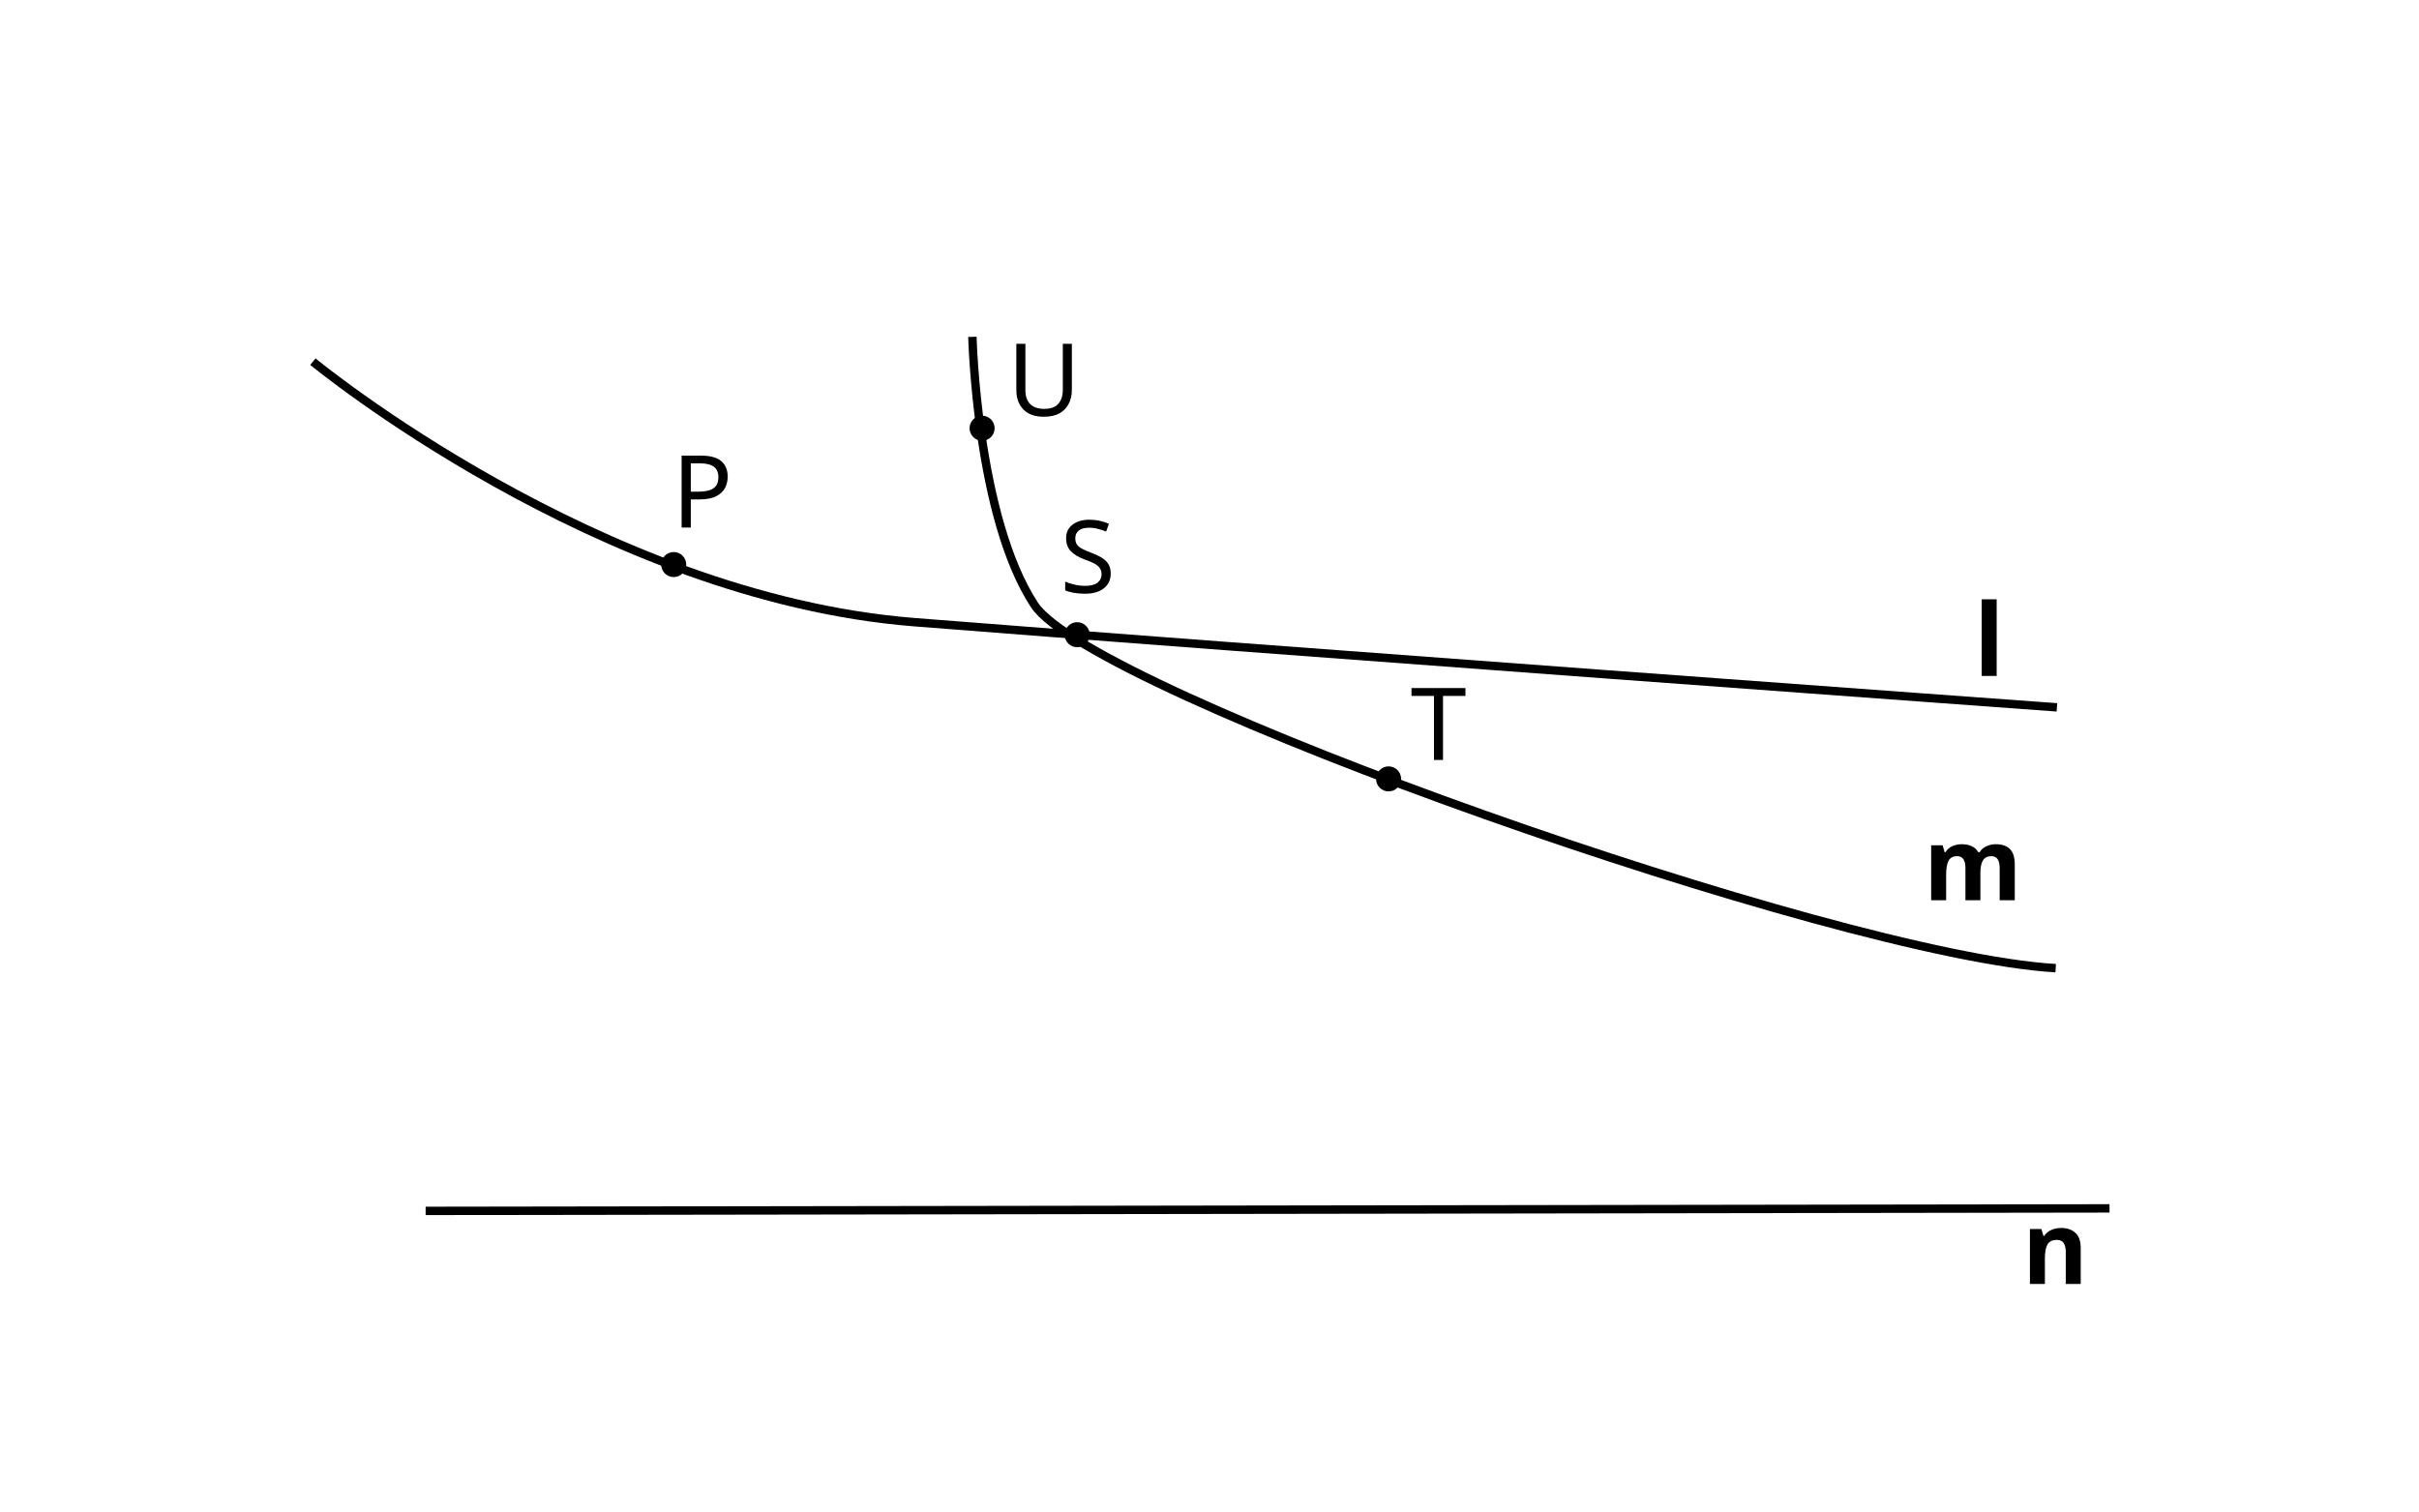
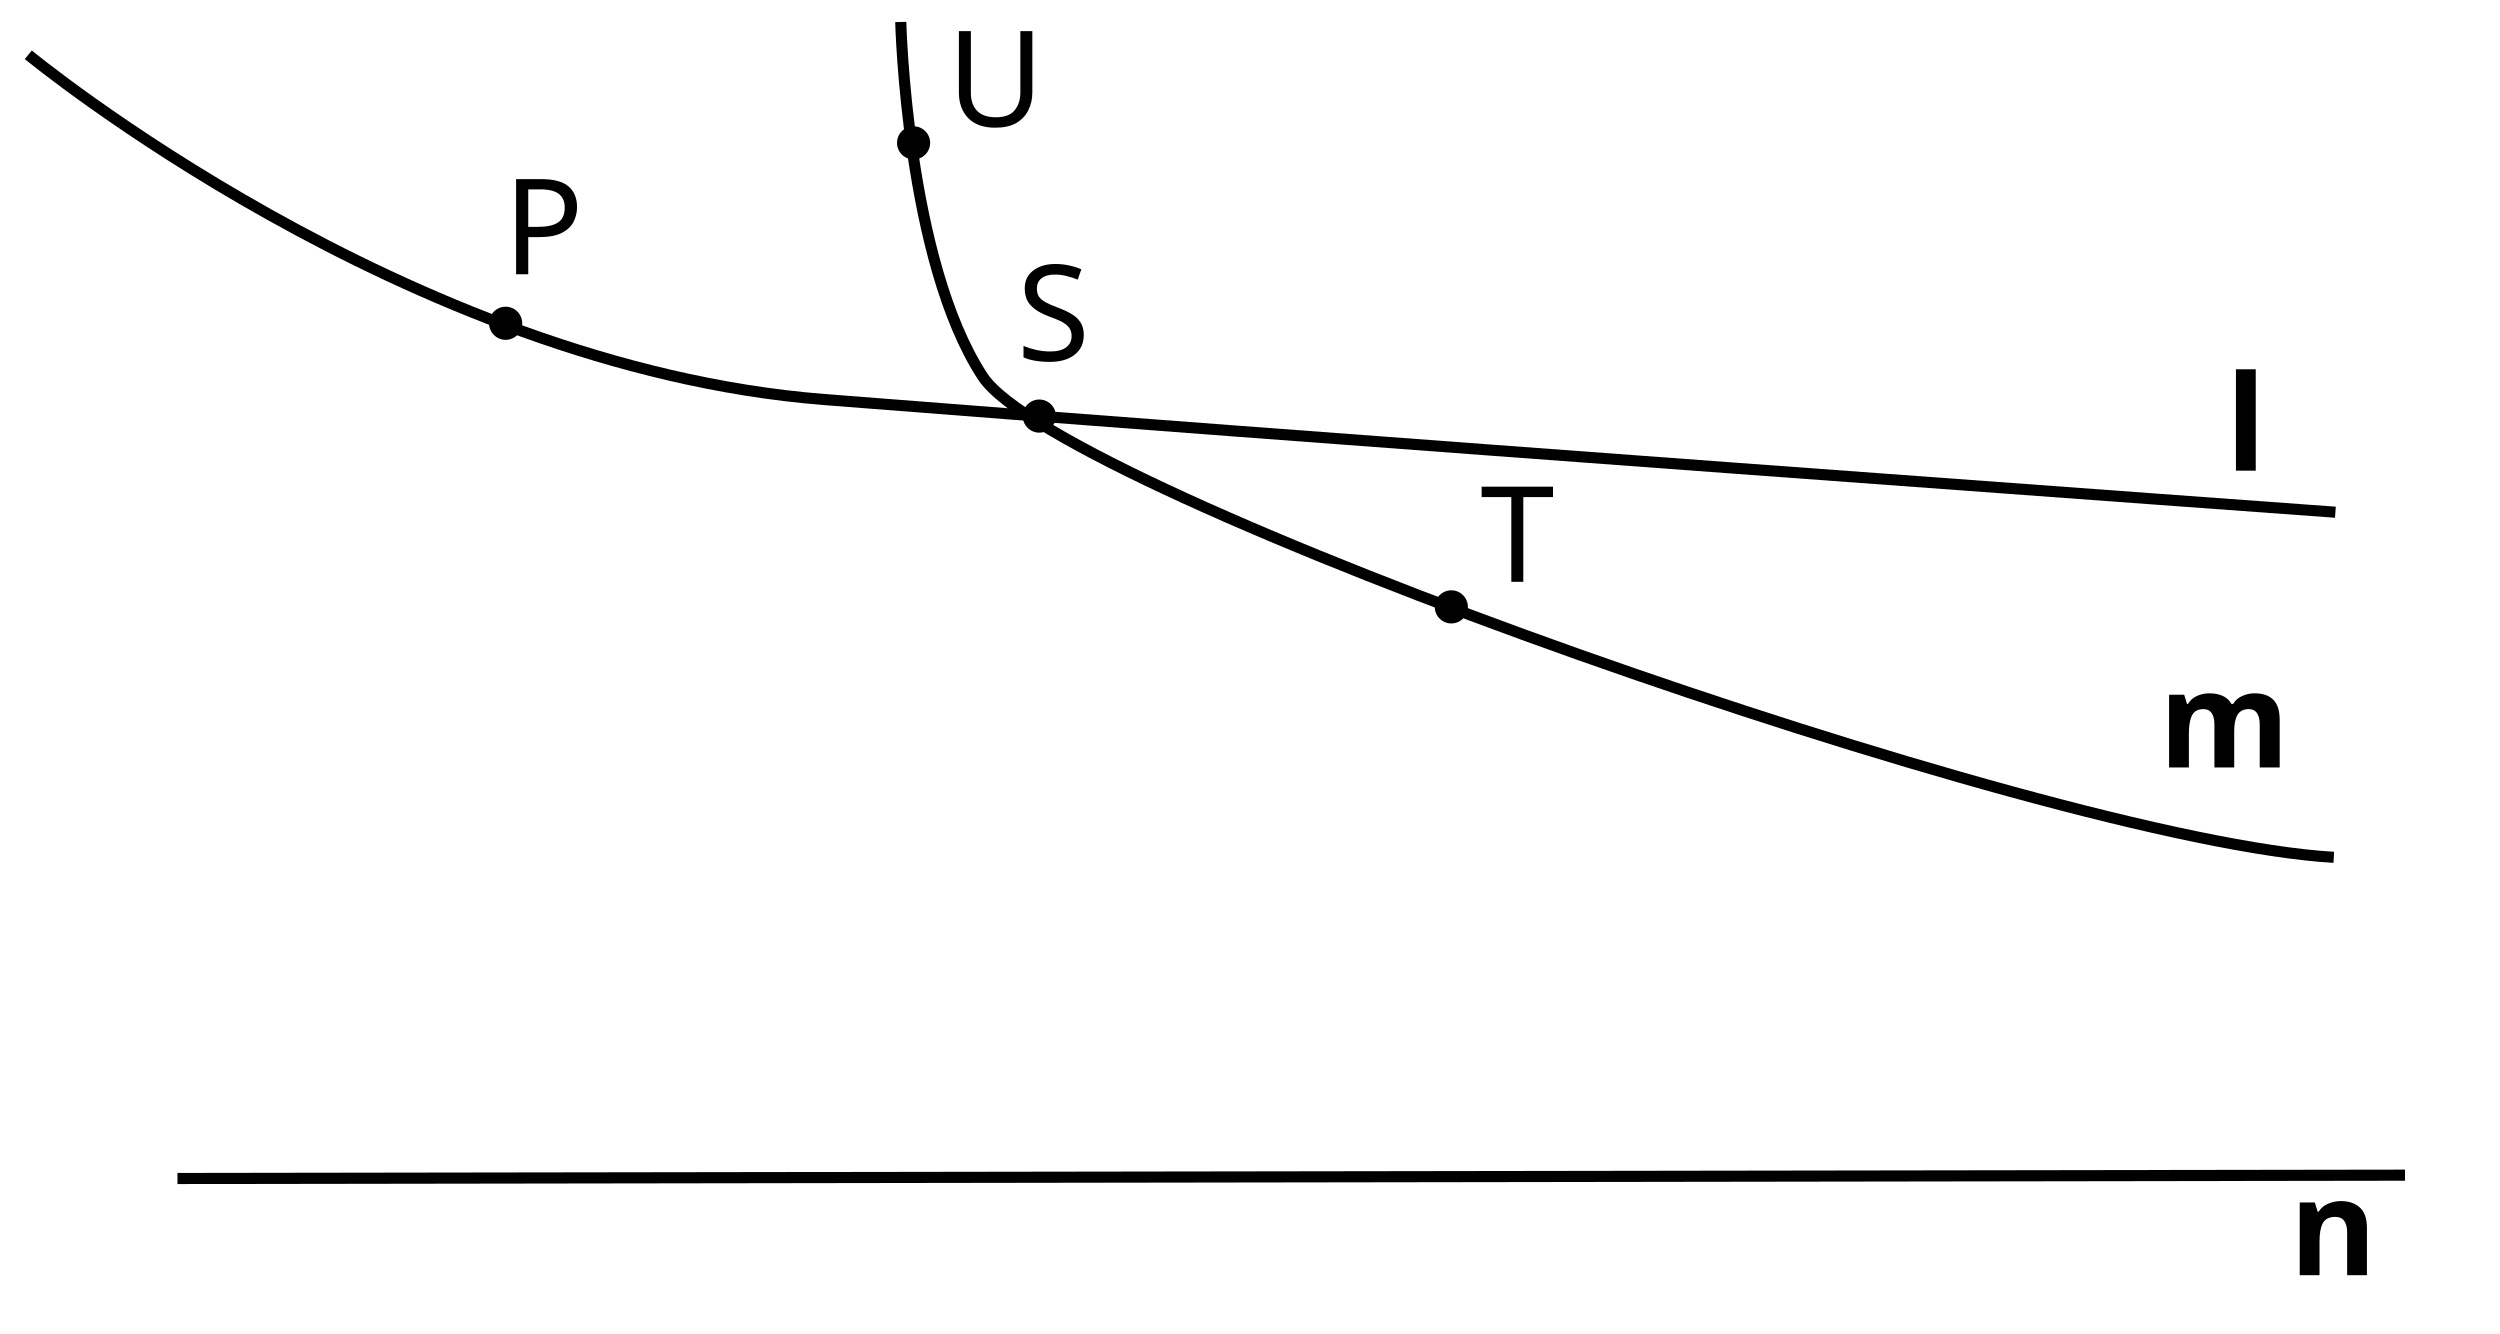
- <svg xmlns="http://www.w3.org/2000/svg" version="1.1" id="svg2" xml:space="preserve" width="384" height="240" viewBox="0 0 384 240">
+ <svg xmlns="http://www.w3.org/2000/svg" version="1.1" id="svg2" xml:space="preserve" width="300" height="160" viewBox="0 0 300 160">
  <defs id="defs6">
    <clipPath clipPathUnits="userSpaceOnUse" id="clipPath26">
      <path d="M 26.211,0 H 264.878 V 179 H 26.211 Z" id="path24" />
    </clipPath>
    <clipPath clipPathUnits="userSpaceOnUse" id="clipPath42">
      <path d="M 26.211,0 H 264.878 V 179 H 26.211 Z" id="path40" />
    </clipPath>
    <clipPath clipPathUnits="userSpaceOnUse" id="clipPath58">
      <path d="M 26.211,0 H 264.878 V 179 H 26.211 Z" id="path56" />
    </clipPath>
    <clipPath clipPathUnits="userSpaceOnUse" id="clipPath74">
      <path d="M 0,180 H 288 V 0 H 0 Z" id="path72" />
    </clipPath>
    <clipPath clipPathUnits="userSpaceOnUse" id="clipPath90">
      <path d="M 0,180 H 288 V 0 H 0 Z" id="path88" />
    </clipPath>
    <clipPath clipPathUnits="userSpaceOnUse" id="clipPath106">
      <path d="M 0,180 H 288 V 0 H 0 Z" id="path104" />
    </clipPath>
  </defs>
  <g id="g10" transform="matrix(1.333333,0,0,-1.333333,0,240)">
-     <g id="g12" transform="translate(50.6748,35.7998)">
+     <g id="g12" transform="translate(15.97141,73.93539)">
      <path d="M 0,0 200.48,0.299" style="fill:none;stroke:#000000;stroke-width:1;stroke-linecap:butt;stroke-linejoin:miter;stroke-miterlimit:4;stroke-dasharray:none;stroke-opacity:1" id="path14" />
    </g>
-     <text transform="matrix(1,0,0,-1,240.7412,27.0967)" style="font-variant:normal;font-weight:bold;font-stretch:normal;font-size:12px;font-family:'Script MT Bold';-inkscape-font-specification:ScriptMTBold;writing-mode:lr-tb;fill:#000000;fill-opacity:1;fill-rule:nonzero;stroke:none" id="text18">
-       <tspan x="0" y="0" id="tspan16">n</tspan>
+     <text transform="scale(1,-1)" style="font-variant:normal;font-weight:bold;font-stretch:normal;font-size:12px;font-family:'Script MT Bold';-inkscape-font-specification:ScriptMTBold;writing-mode:lr-tb;fill:#000000;fill-opacity:1;fill-rule:nonzero;stroke:none" id="text18" x="206.038" y="-65.232">
+       <tspan x="206.038" y="-65.232" id="tspan16">n</tspan>
    </text>
-     <g id="g20">
+     <g id="g20" transform="translate(-34.70339,38.13559)">
      <g id="g22" clip-path="url(#clipPath26)">
        <g id="g28" transform="translate(37.25,136.9346)">
          <path d="M 0,0 C 0,0 34.01,-28.043 71.6,-31.026 109.189,-34.01 207.64,-41.17 207.64,-41.17" style="fill:none;stroke:#000000;stroke-width:1;stroke-linecap:butt;stroke-linejoin:miter;stroke-miterlimit:4;stroke-dasharray:none;stroke-opacity:1" id="path30" />
        </g>
      </g>
    </g>
-     <text transform="matrix(1,0,0,-1,235,99.5059)" style="font-variant:normal;font-weight:bold;font-stretch:normal;font-size:12px;font-family:'Script MT Bold';-inkscape-font-specification:ScriptMTBold;writing-mode:lr-tb;fill:#000000;fill-opacity:1;fill-rule:nonzero;stroke:none" id="text34">
-       <tspan x="0" y="0" id="tspan32">l</tspan>
+     <text transform="scale(1,-1)" style="font-variant:normal;font-weight:bold;font-stretch:normal;font-size:12px;font-family:'Script MT Bold';-inkscape-font-specification:ScriptMTBold;writing-mode:lr-tb;fill:#000000;fill-opacity:1;fill-rule:nonzero;stroke:none" id="text34" x="200.297" y="-137.641">
+       <tspan x="200.297" y="-137.641" id="tspan32">l</tspan>
    </text>
-     <g id="g36">
+     <g id="g36" transform="translate(-34.70339,38.13559)">
      <g id="g38" clip-path="url(#clipPath42)">
        <g id="g44" transform="translate(129.7334,104.417)">
          <path d="m 0,0 c 0,-0.824 -0.668,-1.492 -1.491,-1.492 -0.824,0 -1.492,0.668 -1.492,1.492 0,0.823 0.668,1.491 1.492,1.491 C -0.668,1.491 0,0.823 0,0" style="fill:#000000;fill-opacity:1;fill-rule:nonzero;stroke:none" id="path46" />
        </g>
      </g>
    </g>
-     <text transform="matrix(1,0,0,-1,79.9966,117.1807)" style="font-variant:normal;font-weight:normal;font-stretch:normal;font-size:12px;font-family:'Myriad Pro';-inkscape-font-specification:MyriadPro-Regular;writing-mode:lr-tb;fill:#000000;fill-opacity:1;fill-rule:nonzero;stroke:none" id="text50">
-       <tspan x="0" y="0" id="tspan48">P</tspan>
+     <text transform="scale(1,-1)" style="font-variant:normal;font-weight:normal;font-stretch:normal;font-size:12px;font-family:'Myriad Pro';-inkscape-font-specification:MyriadPro-Regular;writing-mode:lr-tb;fill:#000000;fill-opacity:1;fill-rule:nonzero;stroke:none" id="text50" x="45.293" y="-155.316">
+       <tspan x="45.293" y="-155.316" id="tspan48">P</tspan>
    </text>
-     <g id="g52">
+     <g id="g52" transform="translate(-34.70339,38.13559)">
      <g id="g54" clip-path="url(#clipPath58)">
        <g id="g60" transform="translate(81.7012,112.7695)">
          <path d="m 0,0 c 0,-0.823 -0.667,-1.491 -1.491,-1.491 -0.823,0 -1.491,0.668 -1.491,1.491 0,0.824 0.668,1.492 1.491,1.492 C -0.667,1.492 0,0.824 0,0" style="fill:#000000;fill-opacity:1;fill-rule:nonzero;stroke:none" id="path62" />
        </g>
      </g>
    </g>
-     <text transform="matrix(1,0,0,-1,126.21,109.4209)" style="font-variant:normal;font-weight:normal;font-stretch:normal;font-size:12px;font-family:'Myriad Pro';-inkscape-font-specification:MyriadPro-Regular;writing-mode:lr-tb;fill:#000000;fill-opacity:1;fill-rule:nonzero;stroke:none" id="text66">
-       <tspan x="0" y="0" id="tspan64">S</tspan>
+     <text transform="scale(1,-1)" style="font-variant:normal;font-weight:normal;font-stretch:normal;font-size:12px;font-family:'Myriad Pro';-inkscape-font-specification:MyriadPro-Regular;writing-mode:lr-tb;fill:#000000;fill-opacity:1;fill-rule:nonzero;stroke:none" id="text66" x="91.507" y="-147.556">
+       <tspan x="91.507" y="-147.556" id="tspan64">S</tspan>
    </text>
-     <g id="g68">
+     <g id="g68" transform="translate(-34.70339,38.13559)">
      <g id="g70" clip-path="url(#clipPath74)">
        <g id="g76" transform="translate(115.7715,139.8857)">
          <path d="m 0,0 c 0,0 0.527,-21.479 7.385,-31.922 6.857,-10.441 95.477,-41.766 121.588,-43.258" style="fill:none;stroke:#000000;stroke-width:1;stroke-linecap:butt;stroke-linejoin:miter;stroke-miterlimit:4;stroke-dasharray:none;stroke-opacity:1" id="path78" />
        </g>
      </g>
    </g>
-     <text transform="matrix(1,0,0,-1,228.9834,72.7939)" style="font-variant:normal;font-weight:bold;font-stretch:normal;font-size:12px;font-family:'Script MT Bold';-inkscape-font-specification:ScriptMTBold;writing-mode:lr-tb;fill:#000000;fill-opacity:1;fill-rule:nonzero;stroke:none" id="text82">
-       <tspan x="0" y="0" id="tspan80">m</tspan>
+     <text transform="scale(1,-1)" style="font-variant:normal;font-weight:bold;font-stretch:normal;font-size:12px;font-family:'Script MT Bold';-inkscape-font-specification:ScriptMTBold;writing-mode:lr-tb;fill:#000000;fill-opacity:1;fill-rule:nonzero;stroke:none" id="text82" x="194.28" y="-110.93">
+       <tspan x="194.28" y="-110.93" id="tspan80">m</tspan>
    </text>
-     <g id="g84" transform="translate(0.5720339,-0.7627119)">
+     <g id="g84" transform="translate(-34.13136,37.37288)">
      <g id="g86" clip-path="url(#clipPath90)">
        <g id="g92" transform="translate(166.2412,88.0088)">
          <path d="m 0,0 c 0,-0.824 -0.667,-1.492 -1.491,-1.492 -0.823,0 -1.491,0.668 -1.491,1.492 0,0.823 0.668,1.491 1.491,1.491 C -0.667,1.491 0,0.823 0,0" style="fill:#000000;fill-opacity:1;fill-rule:nonzero;stroke:none" id="path94" />
        </g>
      </g>
    </g>
-     <text transform="matrix(1,0,0,-1,167.9258,89.5)" style="font-variant:normal;font-weight:normal;font-stretch:normal;font-size:12px;font-family:'Myriad Pro';-inkscape-font-specification:MyriadPro-Regular;writing-mode:lr-tb;fill:#000000;fill-opacity:1;fill-rule:nonzero;stroke:none" id="text98">
-       <tspan x="0" y="0" id="tspan96">T</tspan>
+     <text transform="scale(1,-1)" style="font-variant:normal;font-weight:normal;font-stretch:normal;font-size:12px;font-family:'Myriad Pro';-inkscape-font-specification:MyriadPro-Regular;writing-mode:lr-tb;fill:#000000;fill-opacity:1;fill-rule:nonzero;stroke:none" id="text98" x="133.222" y="-127.636">
+       <tspan x="133.222" y="-127.636" id="tspan96">T</tspan>
    </text>
-     <g id="g100">
+     <g id="g100" transform="translate(-34.70339,38.13559)">
      <g id="g102" clip-path="url(#clipPath106)">
        <g id="g108" transform="translate(118.417,129.0068)">
          <path d="m 0,0 c 0,-0.824 -0.667,-1.492 -1.491,-1.492 -0.823,0 -1.491,0.668 -1.491,1.492 0,0.823 0.668,1.491 1.491,1.491 C -0.667,1.491 0,0.823 0,0" style="fill:#000000;fill-opacity:1;fill-rule:nonzero;stroke:none" id="path110" />
        </g>
      </g>
    </g>
-     <text transform="matrix(1,0,0,-1,119.9258,130.498)" style="font-variant:normal;font-weight:normal;font-stretch:normal;font-size:12px;font-family:'Myriad Pro';-inkscape-font-specification:MyriadPro-Regular;writing-mode:lr-tb;fill:#000000;fill-opacity:1;fill-rule:nonzero;stroke:none" id="text114">
-       <tspan x="0" y="0" id="tspan112">U</tspan>
+     <text transform="scale(1,-1)" style="font-variant:normal;font-weight:normal;font-stretch:normal;font-size:12px;font-family:'Myriad Pro';-inkscape-font-specification:MyriadPro-Regular;writing-mode:lr-tb;fill:#000000;fill-opacity:1;fill-rule:nonzero;stroke:none" id="text114" x="85.222" y="-168.634">
+       <tspan x="85.222" y="-168.634" id="tspan112">U</tspan>
    </text>
  </g>
</svg>
